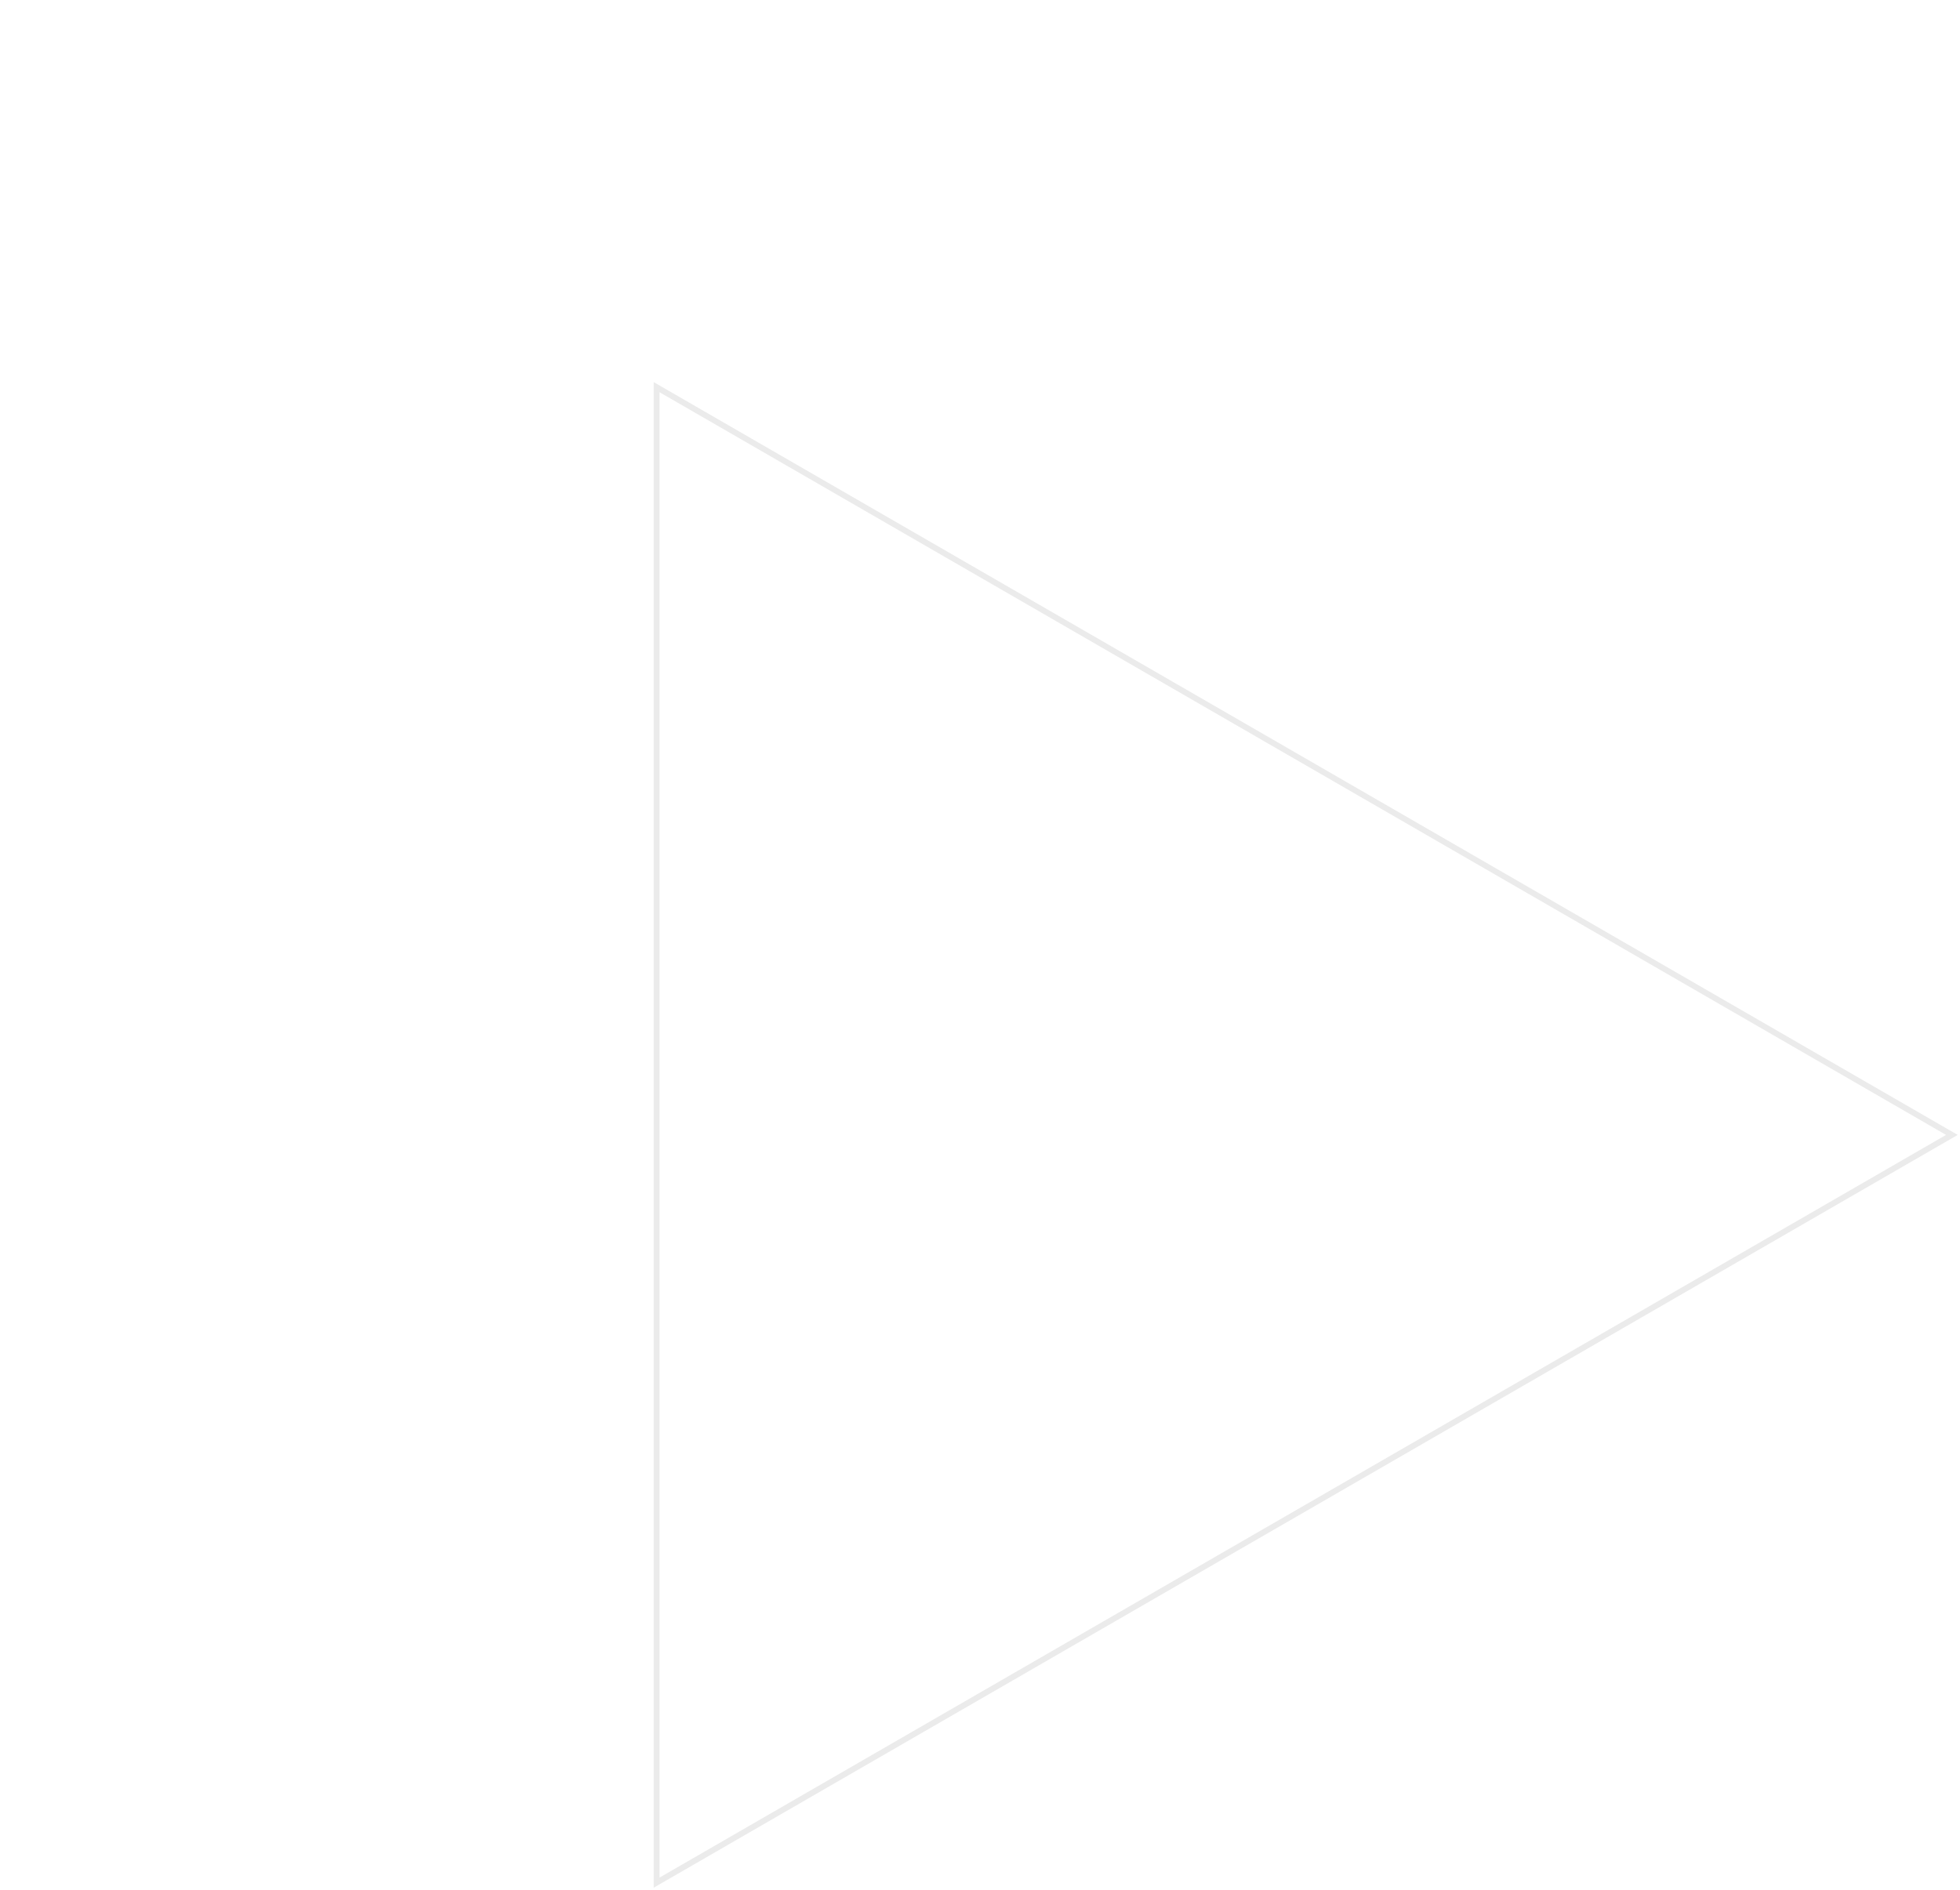
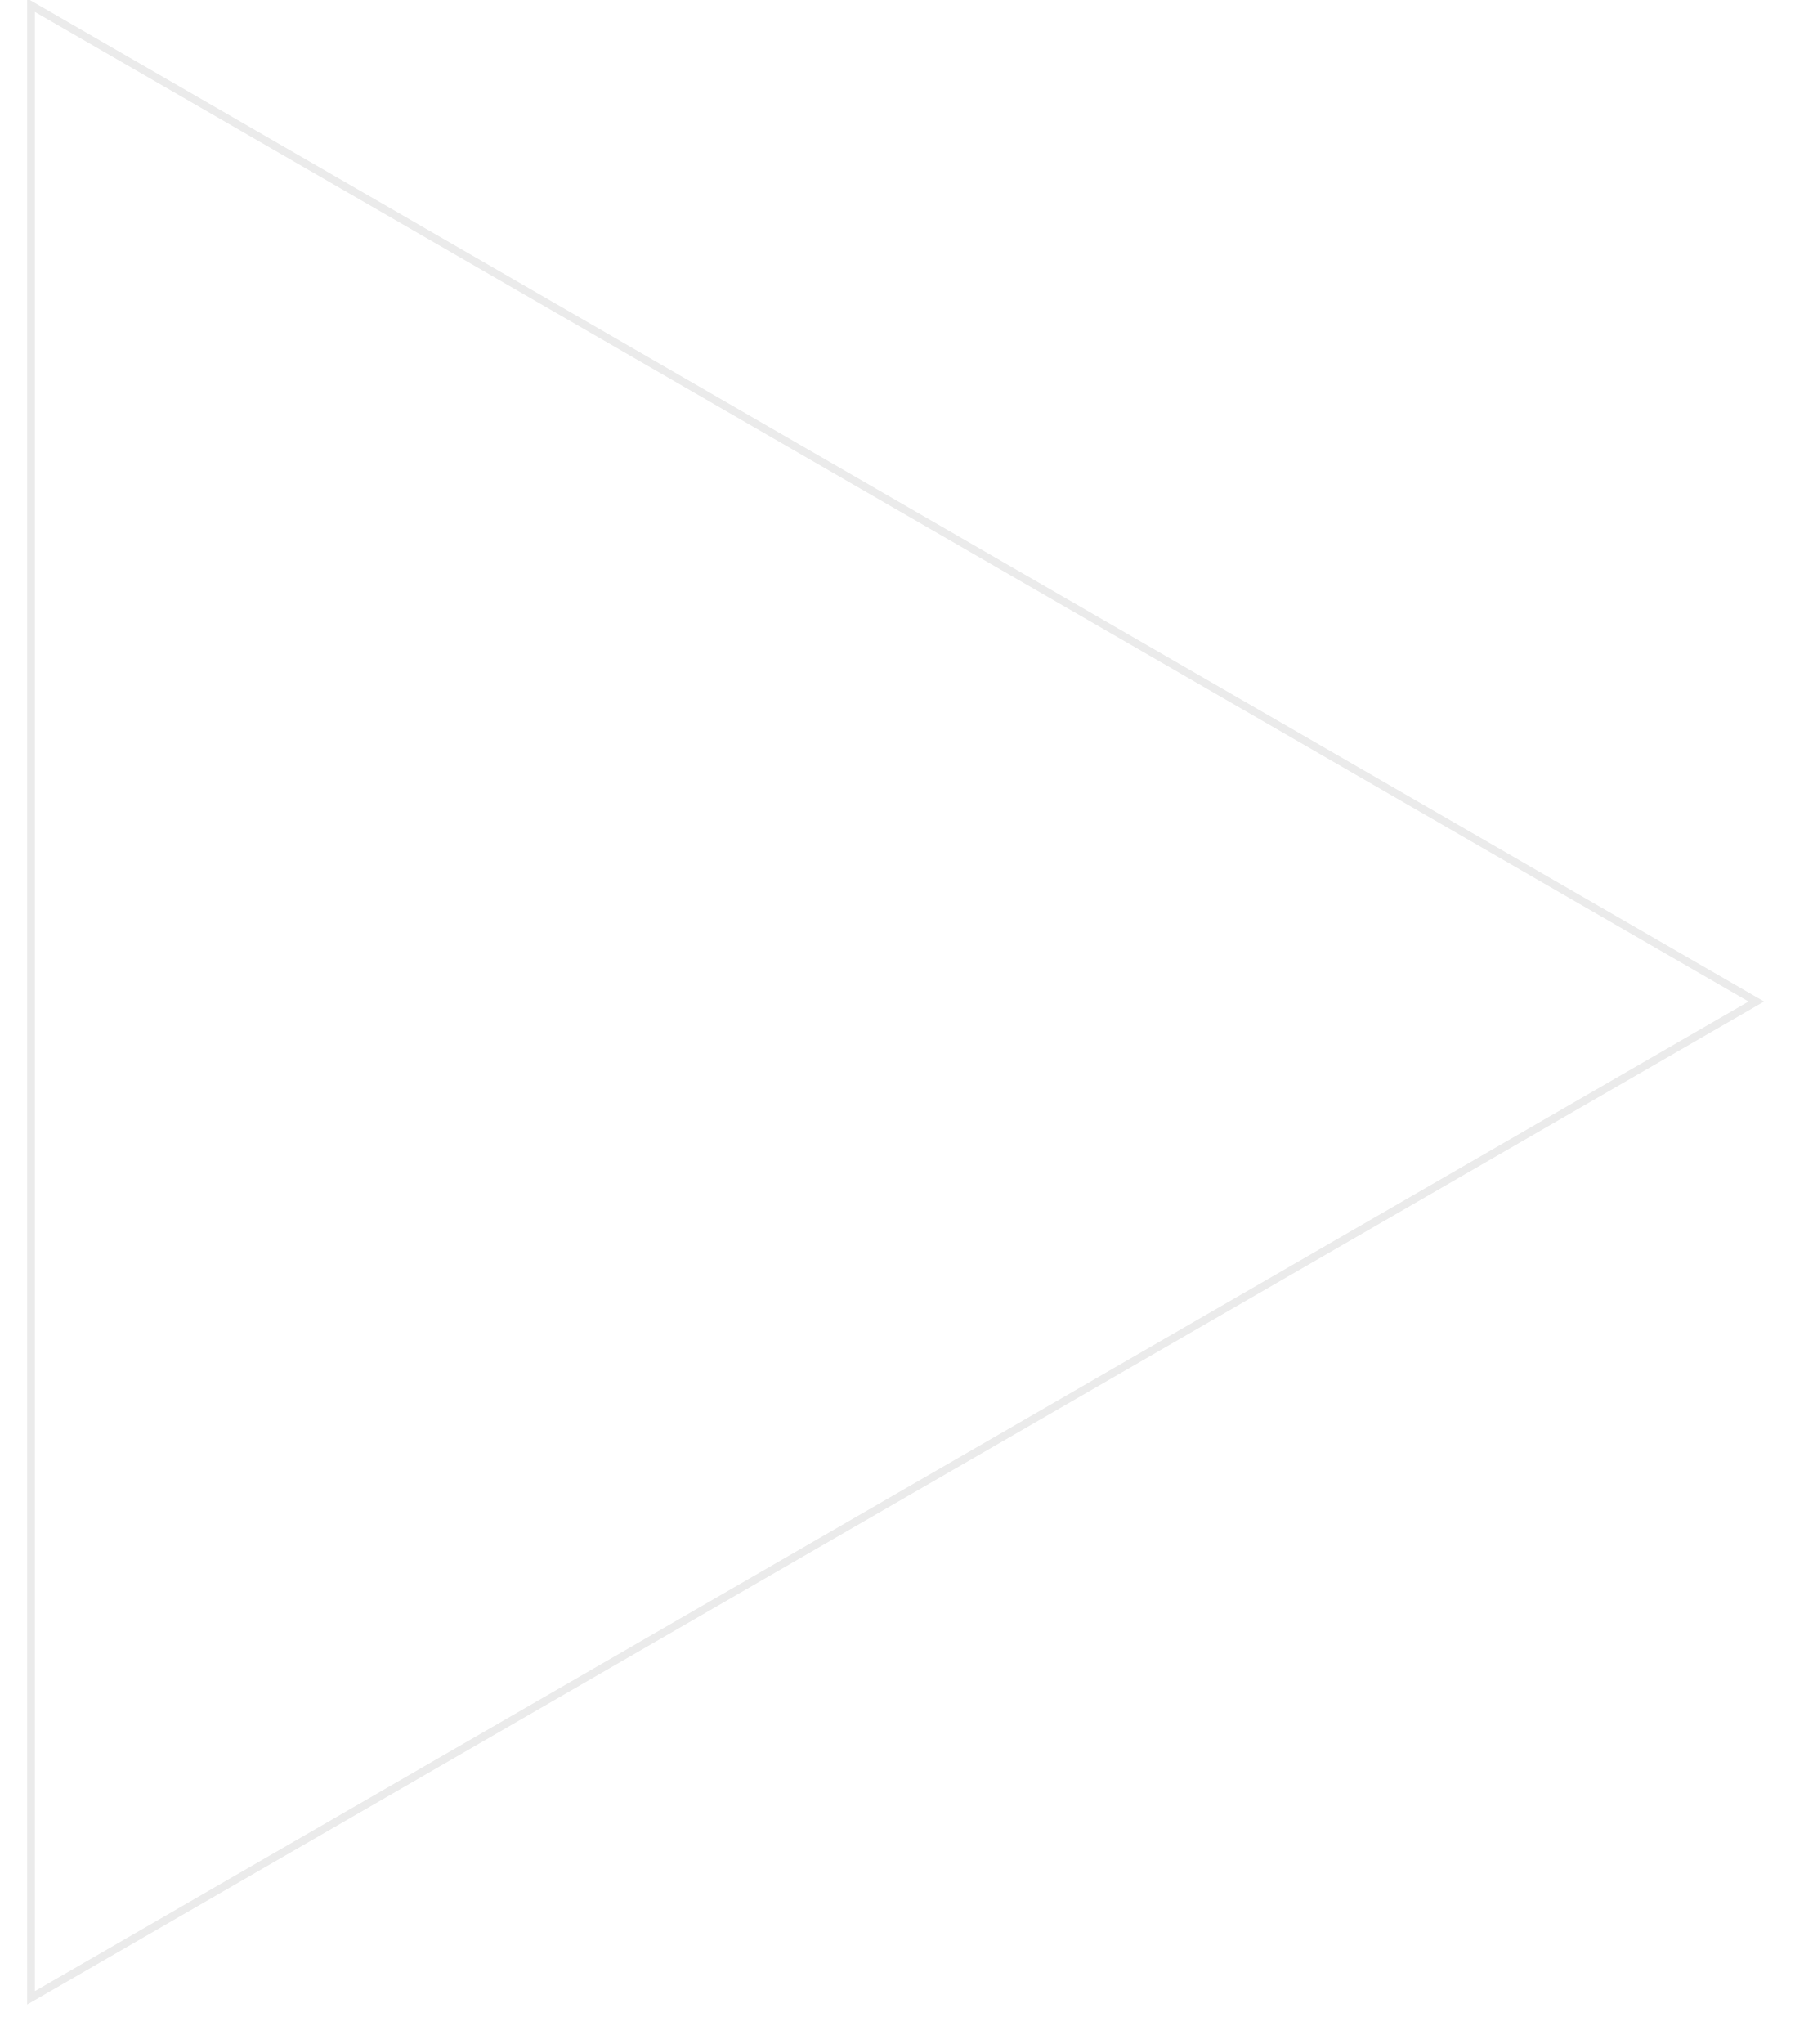
- <svg xmlns="http://www.w3.org/2000/svg" width="336" height="324" viewBox="0 0 336 324">
-   <path d="M112.564 322.777L112.564 66.381L334.609 194.579L112.564 322.777Z" fill="none" stroke="#EBEBEB" />
+ <svg xmlns="http://www.w3.org/2000/svg" width="231" height="263" viewBox="0 0 231 263">
+   <path d="M 3.993 257.063 L 3.993 0.667 L 226.038 128.865 L 3.993 257.063 Z" fill="none" stroke="#EBEBEB" />
</svg>
